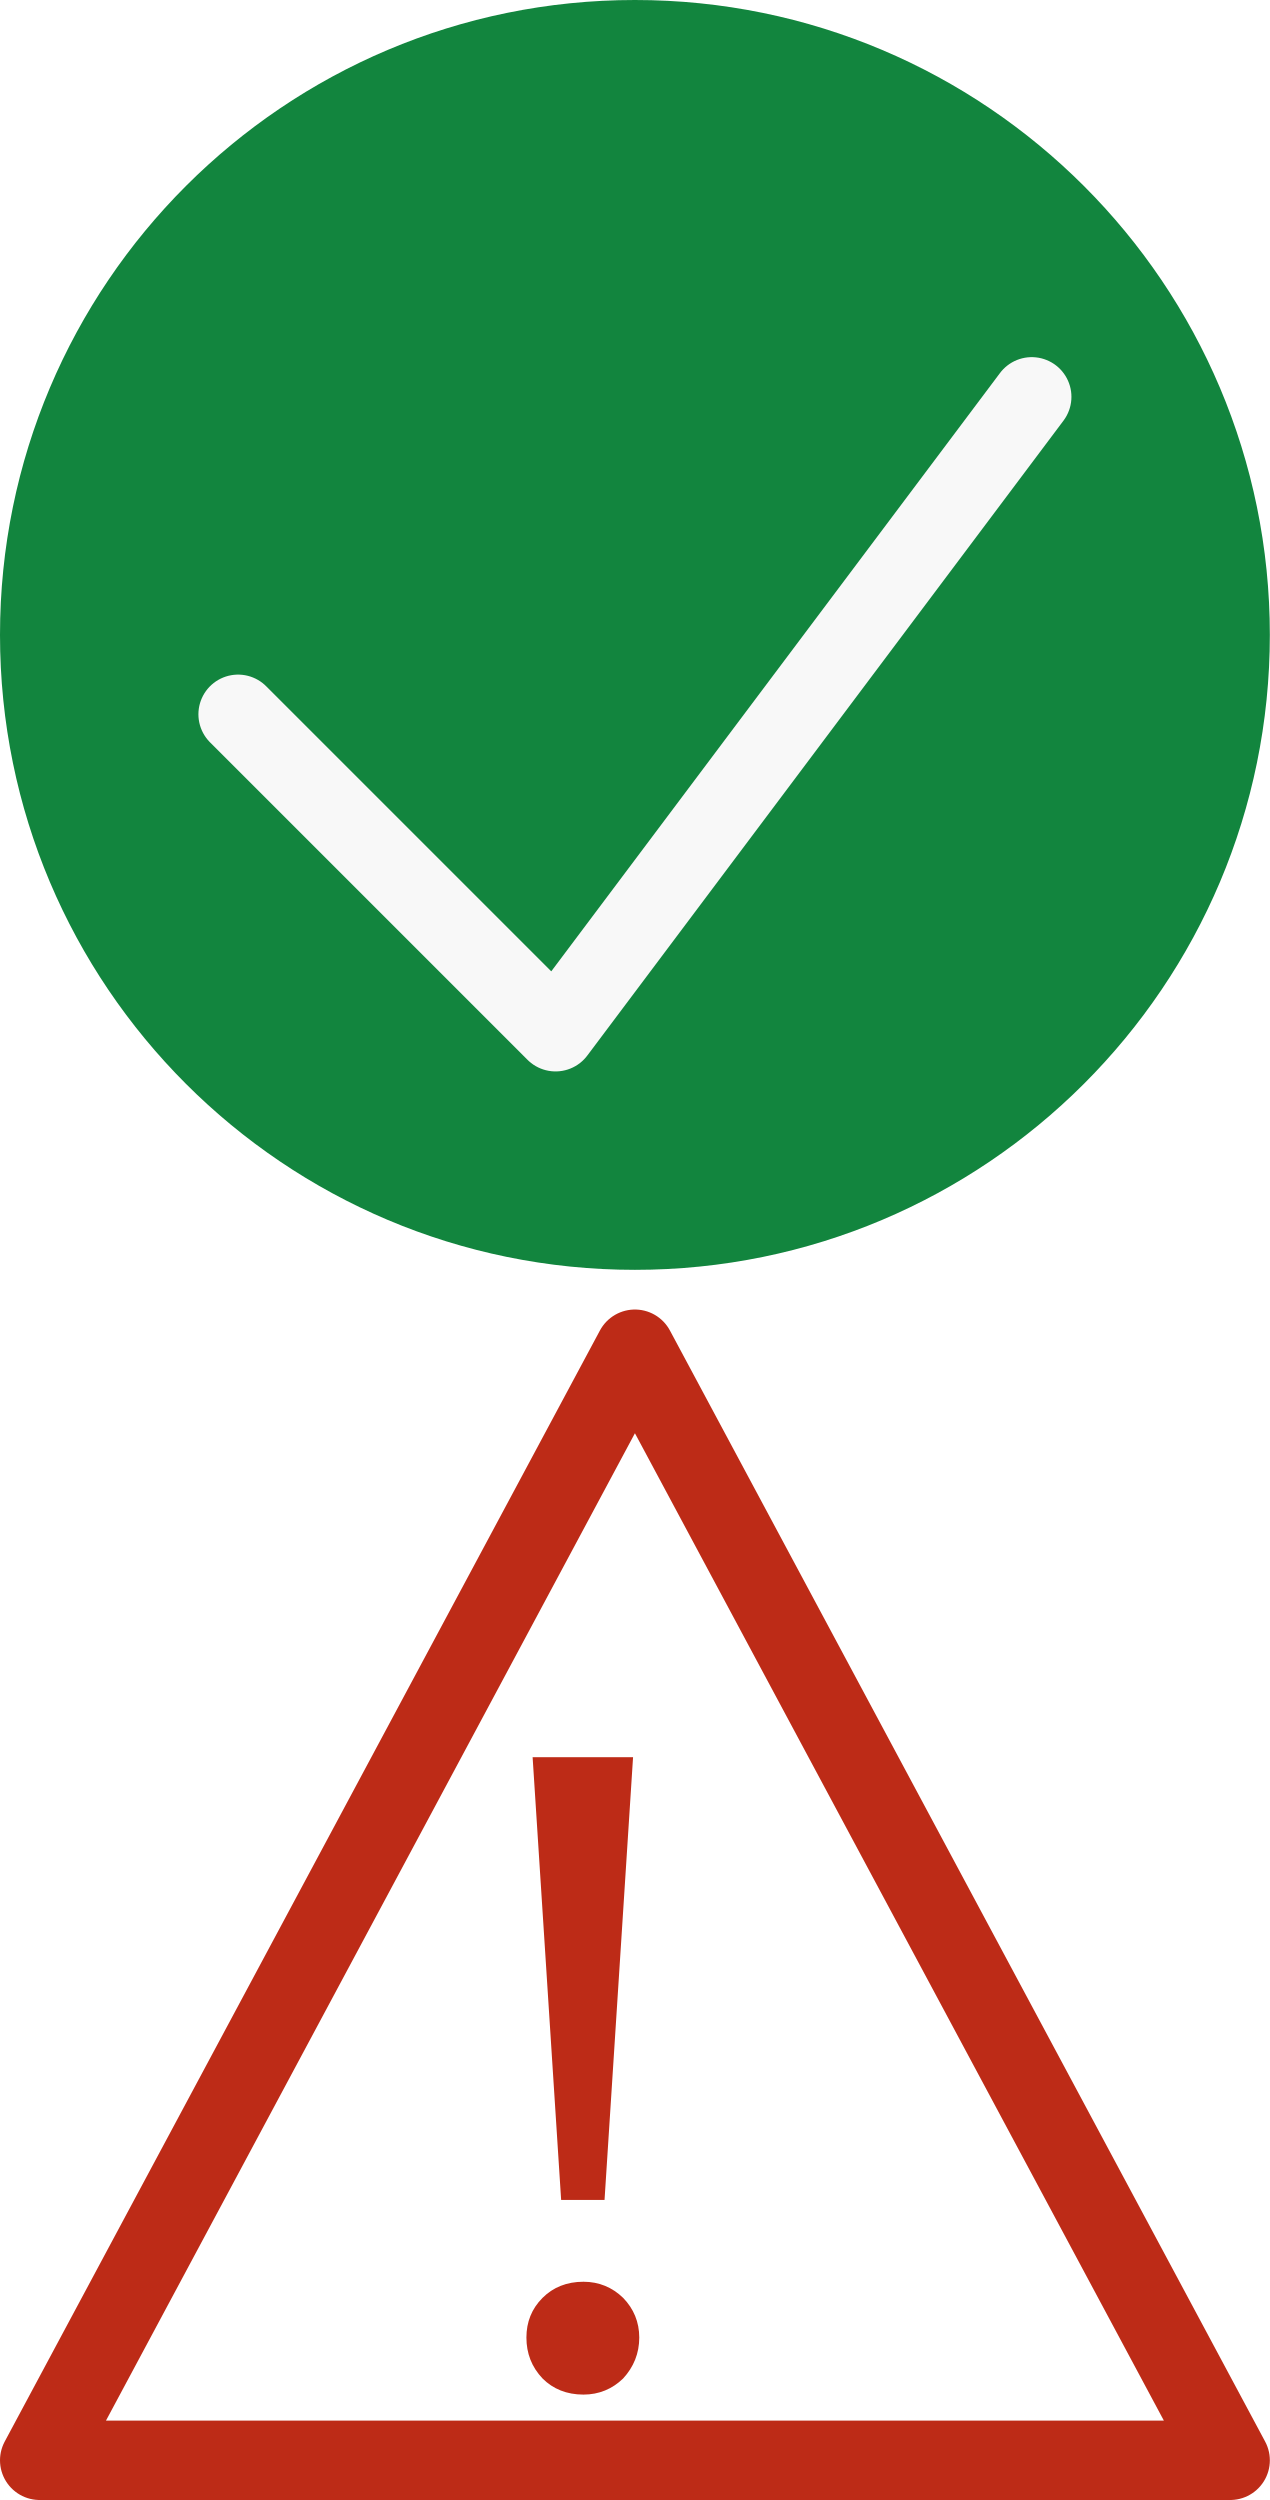
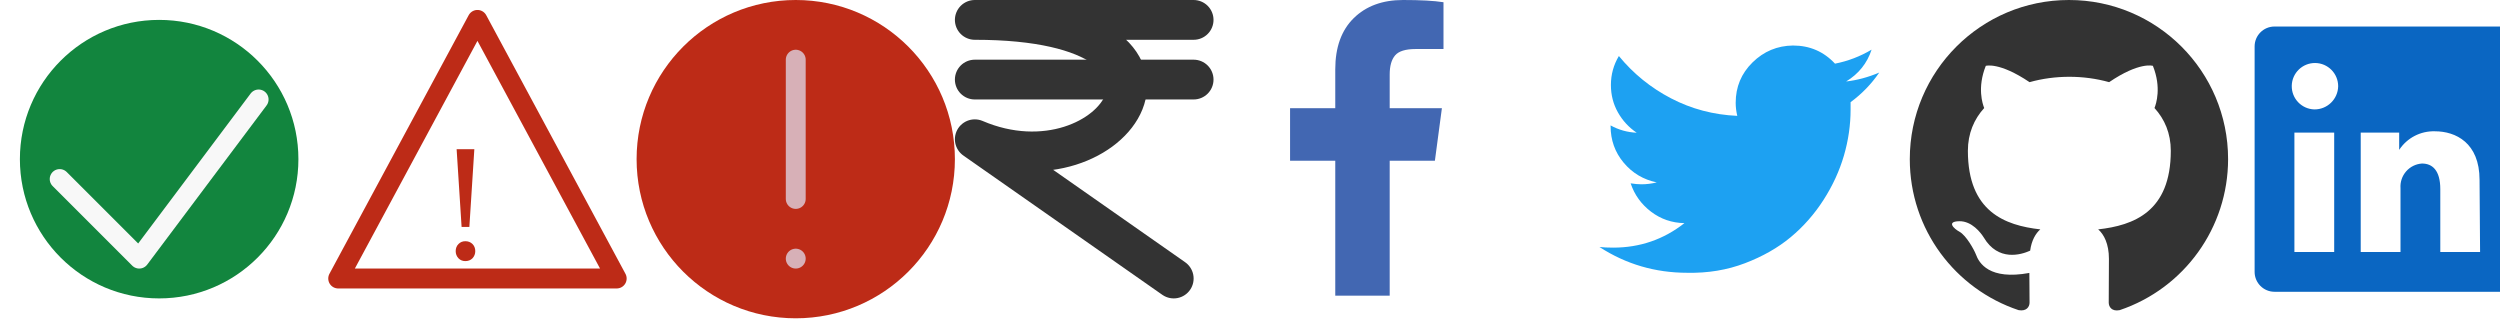
<svg xmlns="http://www.w3.org/2000/svg" xmlns:xlink="http://www.w3.org/1999/xlink" stroke-linejoin="round" stroke-linecap="round" stroke-width="1">
-   <view id="circle-tick-view" viewBox="0 0 24 24" />
+   <view id="circle-tick-view" viewBox="0 0 16 16" />
  <symbol id="circle-tick" viewBox="0 0 16 16">
-     <circle cx="8" cy="8" r="8" fill="#12853e" class="success" />
+     <circle cx="8" cy="8" r="7" fill="#12853e" class="success" />
    <path d="M3 9 7 13 13 5" fill="#12853e" class="success-text" stroke="#F8F8F8" stroke-width="1" />
  </symbol>
-   <use xlink:href="#circle-tick" width="24" height="24" x="0" y="0" id="id-circle-tick" />
-   <view id="warning-view" viewBox="0 24 24 24" />
+   <use xlink:href="#circle-tick" x="0" y="0" width="16" height="16" id="id-circle-tick" />
+   <view id="warning2-view" viewBox="16 0 16 16" />
+   <symbol id="warning2" viewBox="0 0 16 16">
+     <polygon points="8,1 1,14 15,14" fill="none" stroke="#bd2b17" />
+     <text x="6" y="13" fill="#bd2b17" font-size=".7em">!</text>
+   </symbol>
+   <use xlink:href="#warning2" x="16" y="0" width="16" height="16" id="id-warning2" />
+   <view id="warning-view" viewBox="32 0 16 16" />
  <symbol id="warning" viewBox="0 0 16 16">
-     <polygon points="8,1 0.5,15 15.5,15" fill="none" stroke="#bd2b17" />
-     <text x="5.35" y="14" fill="#bd2b17">!</text>
+     <circle cx="8" cy="8" r="8" fill="#bd2b17" class="danger" />
+     <line x1="8" y1="3" x2="8" y2="10" stroke="#d7b0b7" />
+     <line x1="8" y1="13" x2="8" y2="13" stroke="#d7b0b7" />
  </symbol>
-   <use xlink:href="#warning" width="24" height="24" x="0" y="24" id="id-warning" />
+   <use xlink:href="#warning" x="32" y="0" width="16" height="16" id="id-warning" />
+   <view id="rupee-view" viewBox="48 0 16 16" />
+   <symbol id="rupee" viewBox="0 0 16 16" stroke-width="2">
+     <path d="M 12 1 L 1 1 C 14 1 8 10 1 7 C 1 7 11 14 11 14" stroke="#333" fill="none" />
+     <line x1="1" y1="4" x2="12" y2="4" stroke="#333" />
+   </symbol>
+   <use xlink:href="#rupee" x="48" y="0" width="16" height="16" id="id-rupee" />
+   <view id="facebook-view" viewBox="64 0 16 16" />
+   <symbol id="facebook" viewBox="0 0 32 32" stroke-width="2" fill="#4267B2">
+     <path fill-rule="evenodd" d="M17.12 0.224v4.704h-2.784q-1.536 0-2.080 0.64t-0.544 1.92v3.392h5.248l-0.704 5.28h-4.544v13.568h-5.472v-13.568h-4.544v-5.28h4.544v-3.904q0-3.328 1.856-5.152t4.96-1.824q2.624 0 4.064 0.224z" />
+   </symbol>
+   <use xlink:href="#facebook" x="64" y="0" width="16" height="16" id="id-facebook" />
+   <view id="twitter-view" viewBox="80 0 16 16" />
+   <symbol id="twitter" viewBox="0 0 32 32" stroke-width="2" fill="#1DA1F2">
+     <path fill-rule="evenodd" d="M28.928 7.296q-1.184 1.728-2.88 2.976 0 0.256 0 0.736 0 2.336-0.672 4.64t-2.048 4.448-3.296 3.744-4.608 2.624-5.792 0.96q-4.832 0-8.832-2.592 0.608 0.064 1.376 0.064 4.032 0 7.168-2.464-1.888-0.032-3.36-1.152t-2.048-2.848q0.608 0.096 1.088 0.096 0.768 0 1.536-0.192-2.016-0.416-3.328-1.984t-1.312-3.68v-0.064q1.216 0.672 2.624 0.736-1.184-0.8-1.888-2.048t-0.704-2.752q0-1.568 0.8-2.912 2.176 2.656 5.248 4.256t6.656 1.76q-0.16-0.672-0.16-1.312 0-2.4 1.696-4.064t4.064-1.696q2.528 0 4.224 1.824 1.952-0.384 3.68-1.408-0.672 2.048-2.56 3.2 1.664-0.192 3.328-0.896z" />
+   </symbol>
+   <use xlink:href="#twitter" x="80" y="0" width="16" height="16" id="id-twitter" />
+   <view id="github-view" viewBox="96 0 16 16" />
+   <symbol id="github" viewBox="0 0 16 16" stroke-width="2" fill="#333">
+     <path fill-rule="evenodd" d="M8 0C3.58 0 0 3.58 0 8c0 3.54 2.29 6.53 5.47 7.59.4.07.55-.17.55-.38 0-.19-.01-.82-.01-1.49-2.01.37-2.53-.49-2.69-.94-.09-.23-.48-.94-.82-1.13-.28-.15-.68-.52-.01-.53.63-.01 1.08.58 1.23.82.72 1.21 1.87.87 2.33.66.07-.52.28-.87.51-1.07-1.78-.2-3.64-.89-3.64-3.95 0-.87.31-1.59.82-2.15-.08-.2-.36-1.02.08-2.12 0 0 .67-.21 2.2.82.64-.18 1.32-.27 2-.27.68 0 1.36.09 2 .27 1.53-1.04 2.2-.82 2.2-.82.44 1.1.16 1.92.08 2.12.51.56.82 1.27.82 2.15 0 3.07-1.87 3.75-3.65 3.95.29.25.54.73.54 1.48 0 1.07-.01 1.93-.01 2.2 0 .21.15.46.55.38A8.013 8.013 0 0016 8c0-4.42-3.58-8-8-8z" />
+   </symbol>
+   <use xlink:href="#github" x="96" y="0" width="16" height="16" id="id-github" />
+   <view id="linkedin-view" viewBox="112 0 16 16" />
+   <symbol id="linkedin" viewBox="0 0 24 24" stroke-width="2" fill="#0a66c2">
+     <path d="M20.5 2h-17A1.5 1.5 0 002 3.5v17A1.5 1.5 0 003.5 22h17a1.5 1.5 0 001.5-1.5v-17A1.5 1.5 0 0020.5 2zM8 19H5v-9h3zM6.5 8.25A1.75 1.75 0 118.3 6.5a1.78 1.78 0 01-1.8 1.75zM19 19h-3v-4.74c0-1.42-.6-1.93-1.38-1.93A1.74 1.74 0 0013 14.19a.66.66 0 000 .14V19h-3v-9h2.9v1.3a3.11 3.11 0 012.7-1.4c1.55 0 3.36.86 3.36 3.66z" />
+   </symbol>
+   <use xlink:href="#linkedin" x="112" y="0" width="16" height="16" id="id-linkedin" />
  <symbol id="home" viewBox="0 0 16 16">
    <path d="M8.354 1.146a.5.5 0 0 0-.708 0l-6 6A.5.5 0 0 0 1.5 7.5v7a.5.5 0 0 0 .5.5h4.5a.5.5 0 0 0 .5-.5v-4h2v4a.5.5 0 0 0 .5.5H14a.5.5 0 0 0 .5-.5v-7a.5.5 0 0 0-.146-.354L13 5.793V2.5a.5.5 0 0 0-.5-.5h-1a.5.5 0 0 0-.5.5v1.293L8.354 1.146zM2.5 14V7.707l5.5-5.5 5.5 5.5V14H10v-4a.5.5 0 0 0-.5-.5h-3a.5.5 0 0 0-.5.5v4H2.5z" />
  </symbol>
  <symbol id="table" viewBox="0 0 16 16">
    <path d="M0 2a2 2 0 0 1 2-2h12a2 2 0 0 1 2 2v12a2 2 0 0 1-2 2H2a2 2 0 0 1-2-2V2zm15 2h-4v3h4V4zm0 4h-4v3h4V8zm0 4h-4v3h3a1 1 0 0 0 1-1v-2zm-5 3v-3H6v3h4zm-5 0v-3H1v2a1 1 0 0 0 1 1h3zm-4-4h4V8H1v3zm0-4h4V4H1v3zm5-3v3h4V4H6zm4 4H6v3h4V8z" />
  </symbol>
  <symbol id="people-circle" viewBox="0 0 16 16">
    <path d="M11 6a3 3 0 1 1-6 0 3 3 0 0 1 6 0z" />
    <path fill-rule="evenodd" d="M0 8a8 8 0 1 1 16 0A8 8 0 0 1 0 8zm8-7a7 7 0 0 0-5.468 11.37C3.242 11.226 4.805 10 8 10s4.757 1.225 5.468 2.37A7 7 0 0 0 8 1z" />
  </symbol>
  <symbol id="calendar3" viewBox="0 0 16 16">
    <path d="M14 0H2a2 2 0 0 0-2 2v12a2 2 0 0 0 2 2h12a2 2 0 0 0 2-2V2a2 2 0 0 0-2-2zM1 3.857C1 3.384 1.448 3 2 3h12c.552 0 1 .384 1 .857v10.286c0 .473-.448.857-1 .857H2c-.552 0-1-.384-1-.857V3.857z" />
    <path d="M6.5 7a1 1 0 1 0 0-2 1 1 0 0 0 0 2zm3 0a1 1 0 1 0 0-2 1 1 0 0 0 0 2zm3 0a1 1 0 1 0 0-2 1 1 0 0 0 0 2zm-9 3a1 1 0 1 0 0-2 1 1 0 0 0 0 2zm3 0a1 1 0 1 0 0-2 1 1 0 0 0 0 2zm3 0a1 1 0 1 0 0-2 1 1 0 0 0 0 2zm3 0a1 1 0 1 0 0-2 1 1 0 0 0 0 2zm-9 3a1 1 0 1 0 0-2 1 1 0 0 0 0 2zm3 0a1 1 0 1 0 0-2 1 1 0 0 0 0 2zm3 0a1 1 0 1 0 0-2 1 1 0 0 0 0 2z" />
  </symbol>
  <symbol id="chat-quote-fill" viewBox="0 0 16 16">
    <path d="M16 8c0 3.866-3.582 7-8 7a9.06 9.06 0 0 1-2.347-.306c-.584.296-1.925.864-4.181 1.234-.2.032-.352-.176-.273-.362.354-.836.674-1.95.77-2.966C.744 11.37 0 9.76 0 8c0-3.866 3.582-7 8-7s8 3.134 8 7zM7.194 6.766a1.688 1.688 0 0 0-.227-.272 1.467 1.467 0 0 0-.469-.324l-.008-.004A1.785 1.785 0 0 0 5.734 6C4.776 6 4 6.746 4 7.667c0 .92.776 1.666 1.734 1.666.343 0 .662-.095.931-.26-.137.389-.39.804-.81 1.22a.405.405 0 0 0 .011.59c.173.16.447.155.614-.01 1.334-1.329 1.37-2.758.941-3.706a2.461 2.461 0 0 0-.227-.4zM11 9.073c-.136.389-.39.804-.81 1.22a.405.405 0 0 0 .012.59c.172.16.446.155.613-.01 1.334-1.329 1.37-2.758.942-3.706a2.466 2.466 0 0 0-.228-.4 1.686 1.686 0 0 0-.227-.273 1.466 1.466 0 0 0-.469-.324l-.008-.004A1.785 1.785 0 0 0 10.07 6c-.957 0-1.734.746-1.734 1.667 0 .92.777 1.666 1.734 1.666.343 0 .662-.095.931-.26z" />
  </symbol>
  <symbol id="gear-fill" viewBox="0 0 16 16">
    <path d="M9.405 1.05c-.413-1.4-2.397-1.4-2.81 0l-.1.34a1.464 1.464 0 0 1-2.105.872l-.31-.17c-1.283-.698-2.686.705-1.987 1.987l.169.311c.446.82.023 1.841-.872 2.105l-.34.1c-1.4.413-1.4 2.397 0 2.81l.34.1a1.464 1.464 0 0 1 .872 2.105l-.17.31c-.698 1.283.705 2.686 1.987 1.987l.311-.169a1.464 1.464 0 0 1 2.105.872l.1.34c.413 1.4 2.397 1.4 2.81 0l.1-.34a1.464 1.464 0 0 1 2.105-.872l.31.17c1.283.698 2.686-.705 1.987-1.987l-.169-.311a1.464 1.464 0 0 1 .872-2.105l.34-.1c1.4-.413 1.4-2.397 0-2.81l-.34-.1a1.464 1.464 0 0 1-.872-2.105l.17-.31c.698-1.283-.705-2.686-1.987-1.987l-.311.169a1.464 1.464 0 0 1-2.105-.872l-.1-.34zM8 10.93a2.929 2.929 0 1 1 0-5.86 2.929 2.929 0 0 1 0 5.858z" />
  </symbol>
  <symbol id="speedometer" viewBox="0 0 16 16">
    <path d="M8 2a.5.5 0 0 1 .5.5V4a.5.5 0 0 1-1 0V2.5A.5.5 0 0 1 8 2zM3.732 3.732a.5.5 0 0 1 .707 0l.915.914a.5.5 0 1 1-.708.708l-.914-.915a.5.5 0 0 1 0-.707zM2 8a.5.5 0 0 1 .5-.5h1.586a.5.5 0 0 1 0 1H2.5A.5.5 0 0 1 2 8zm9.5 0a.5.5 0 0 1 .5-.5h1.5a.5.5 0 0 1 0 1H12a.5.5 0 0 1-.5-.5zm.754-4.246a.389.389 0 0 0-.527-.02L7.547 7.31A.91.91 0 1 0 8.85 8.569l3.434-4.297a.389.389 0 0 0-.029-.518z" />
    <path fill-rule="evenodd" d="M6.664 15.889A8 8 0 1 1 9.336.11a8 8 0 0 1-2.672 15.78zm-4.665-4.283A11.945 11.945 0 0 1 8 10c2.186 0 4.236.585 6.001 1.606a7 7 0 1 0-12.002 0z" />
  </symbol>
  <symbol id="toggles2" viewBox="0 0 16 16">
    <path d="M9.465 10H12a2 2 0 1 1 0 4H9.465c.34-.588.535-1.271.535-2 0-.729-.195-1.412-.535-2z" />
    <path d="M6 15a3 3 0 1 0 0-6 3 3 0 0 0 0 6zm0 1a4 4 0 1 1 0-8 4 4 0 0 1 0 8zm.535-10a3.975 3.975 0 0 1-.409-1H4a1 1 0 0 1 0-2h2.126c.091-.355.23-.69.41-1H4a2 2 0 1 0 0 4h2.535z" />
    <path d="M14 4a4 4 0 1 1-8 0 4 4 0 0 1 8 0z" />
  </symbol>
  <symbol id="tools" viewBox="0 0 16 16">
    <path d="M1 0L0 1l2.2 3.081a1 1 0 0 0 .815.419h.07a1 1 0 0 1 .708.293l2.675 2.675-2.617 2.654A3.003 3.003 0 0 0 0 13a3 3 0 1 0 5.878-.851l2.654-2.617.968.968-.305.914a1 1 0 0 0 .242 1.023l3.356 3.356a1 1 0 0 0 1.414 0l1.586-1.586a1 1 0 0 0 0-1.414l-3.356-3.356a1 1 0 0 0-1.023-.242L10.5 9.5l-.96-.96 2.68-2.643A3.005 3.005 0 0 0 16 3c0-.269-.035-.53-.102-.777l-2.14 2.141L12 4l-.364-1.757L13.777.102a3 3 0 0 0-3.675 3.68L7.462 6.46 4.793 3.793a1 1 0 0 1-.293-.707v-.071a1 1 0 0 0-.419-.814L1 0zm9.646 10.646a.5.5 0 0 1 .708 0l3 3a.5.5 0 0 1-.708.708l-3-3a.5.5 0 0 1 0-.708zM3 11l.471.242.529.026.287.445.445.287.026.529L5 13l-.242.471-.026.529-.445.287-.287.445-.529.026L3 15l-.471-.242L2 14.732l-.287-.445L1.268 14l-.026-.529L1 13l.242-.471.026-.529.445-.287.287-.445.529-.026L3 11z" />
  </symbol>
</svg>
